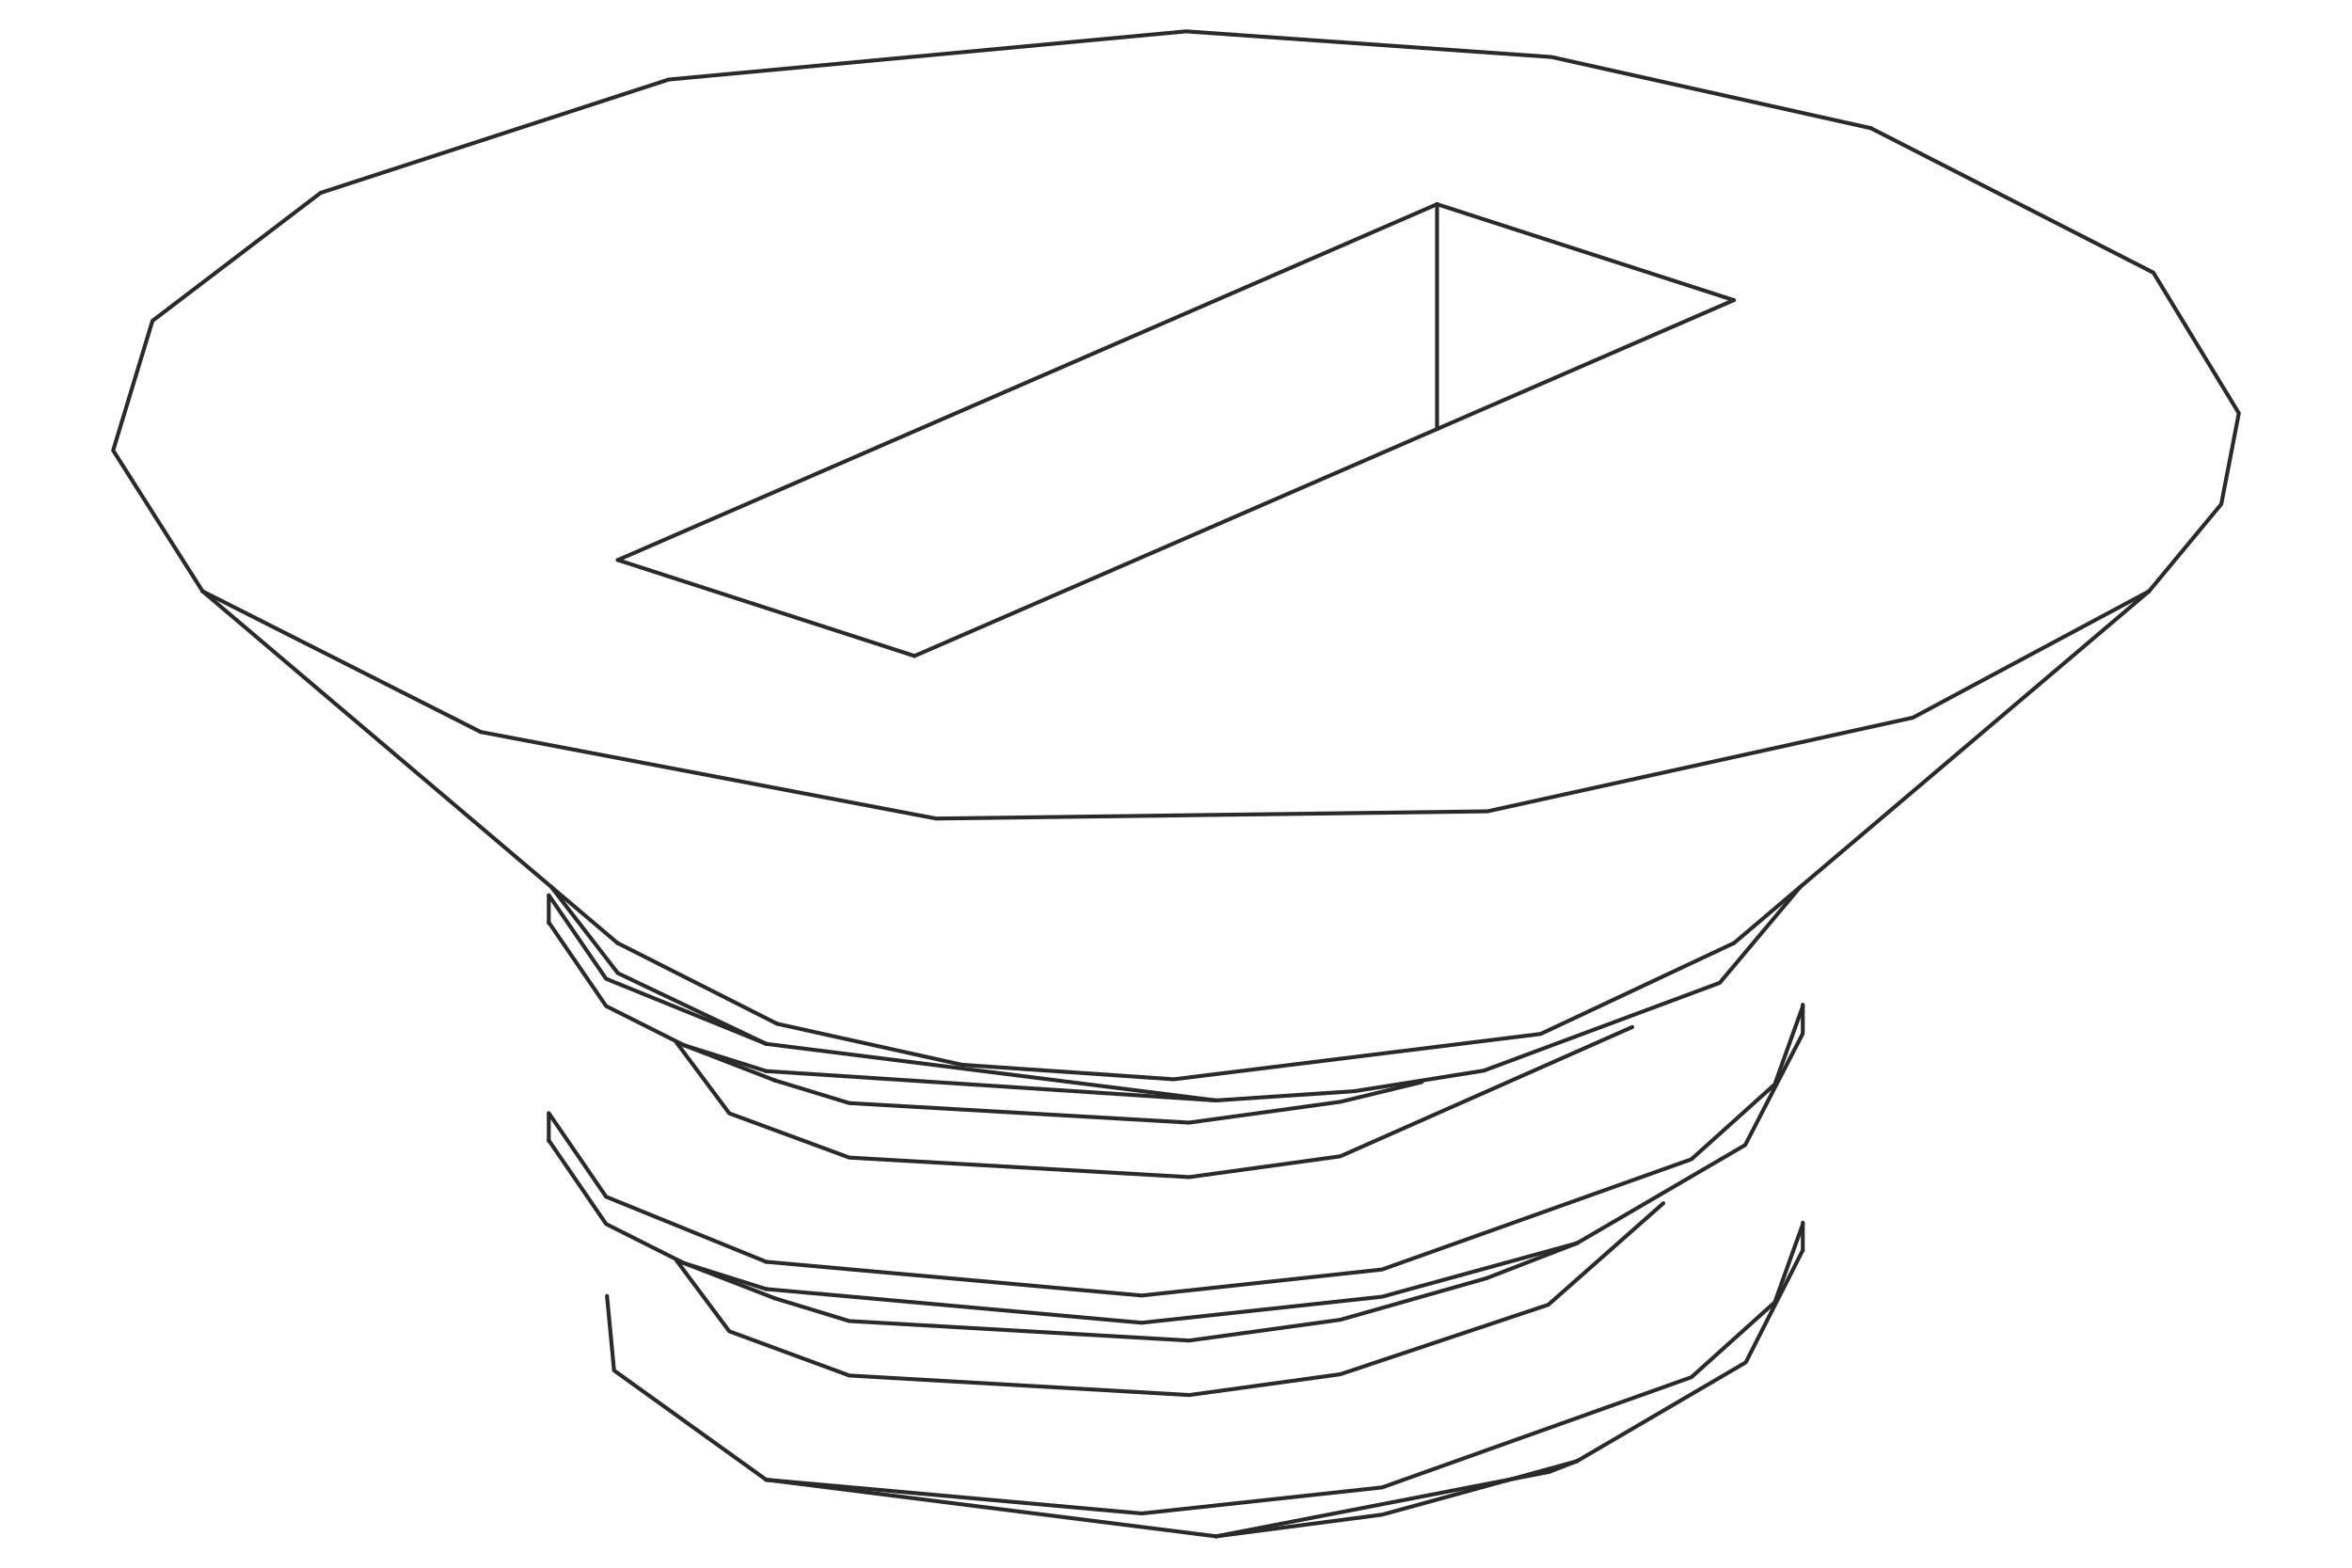
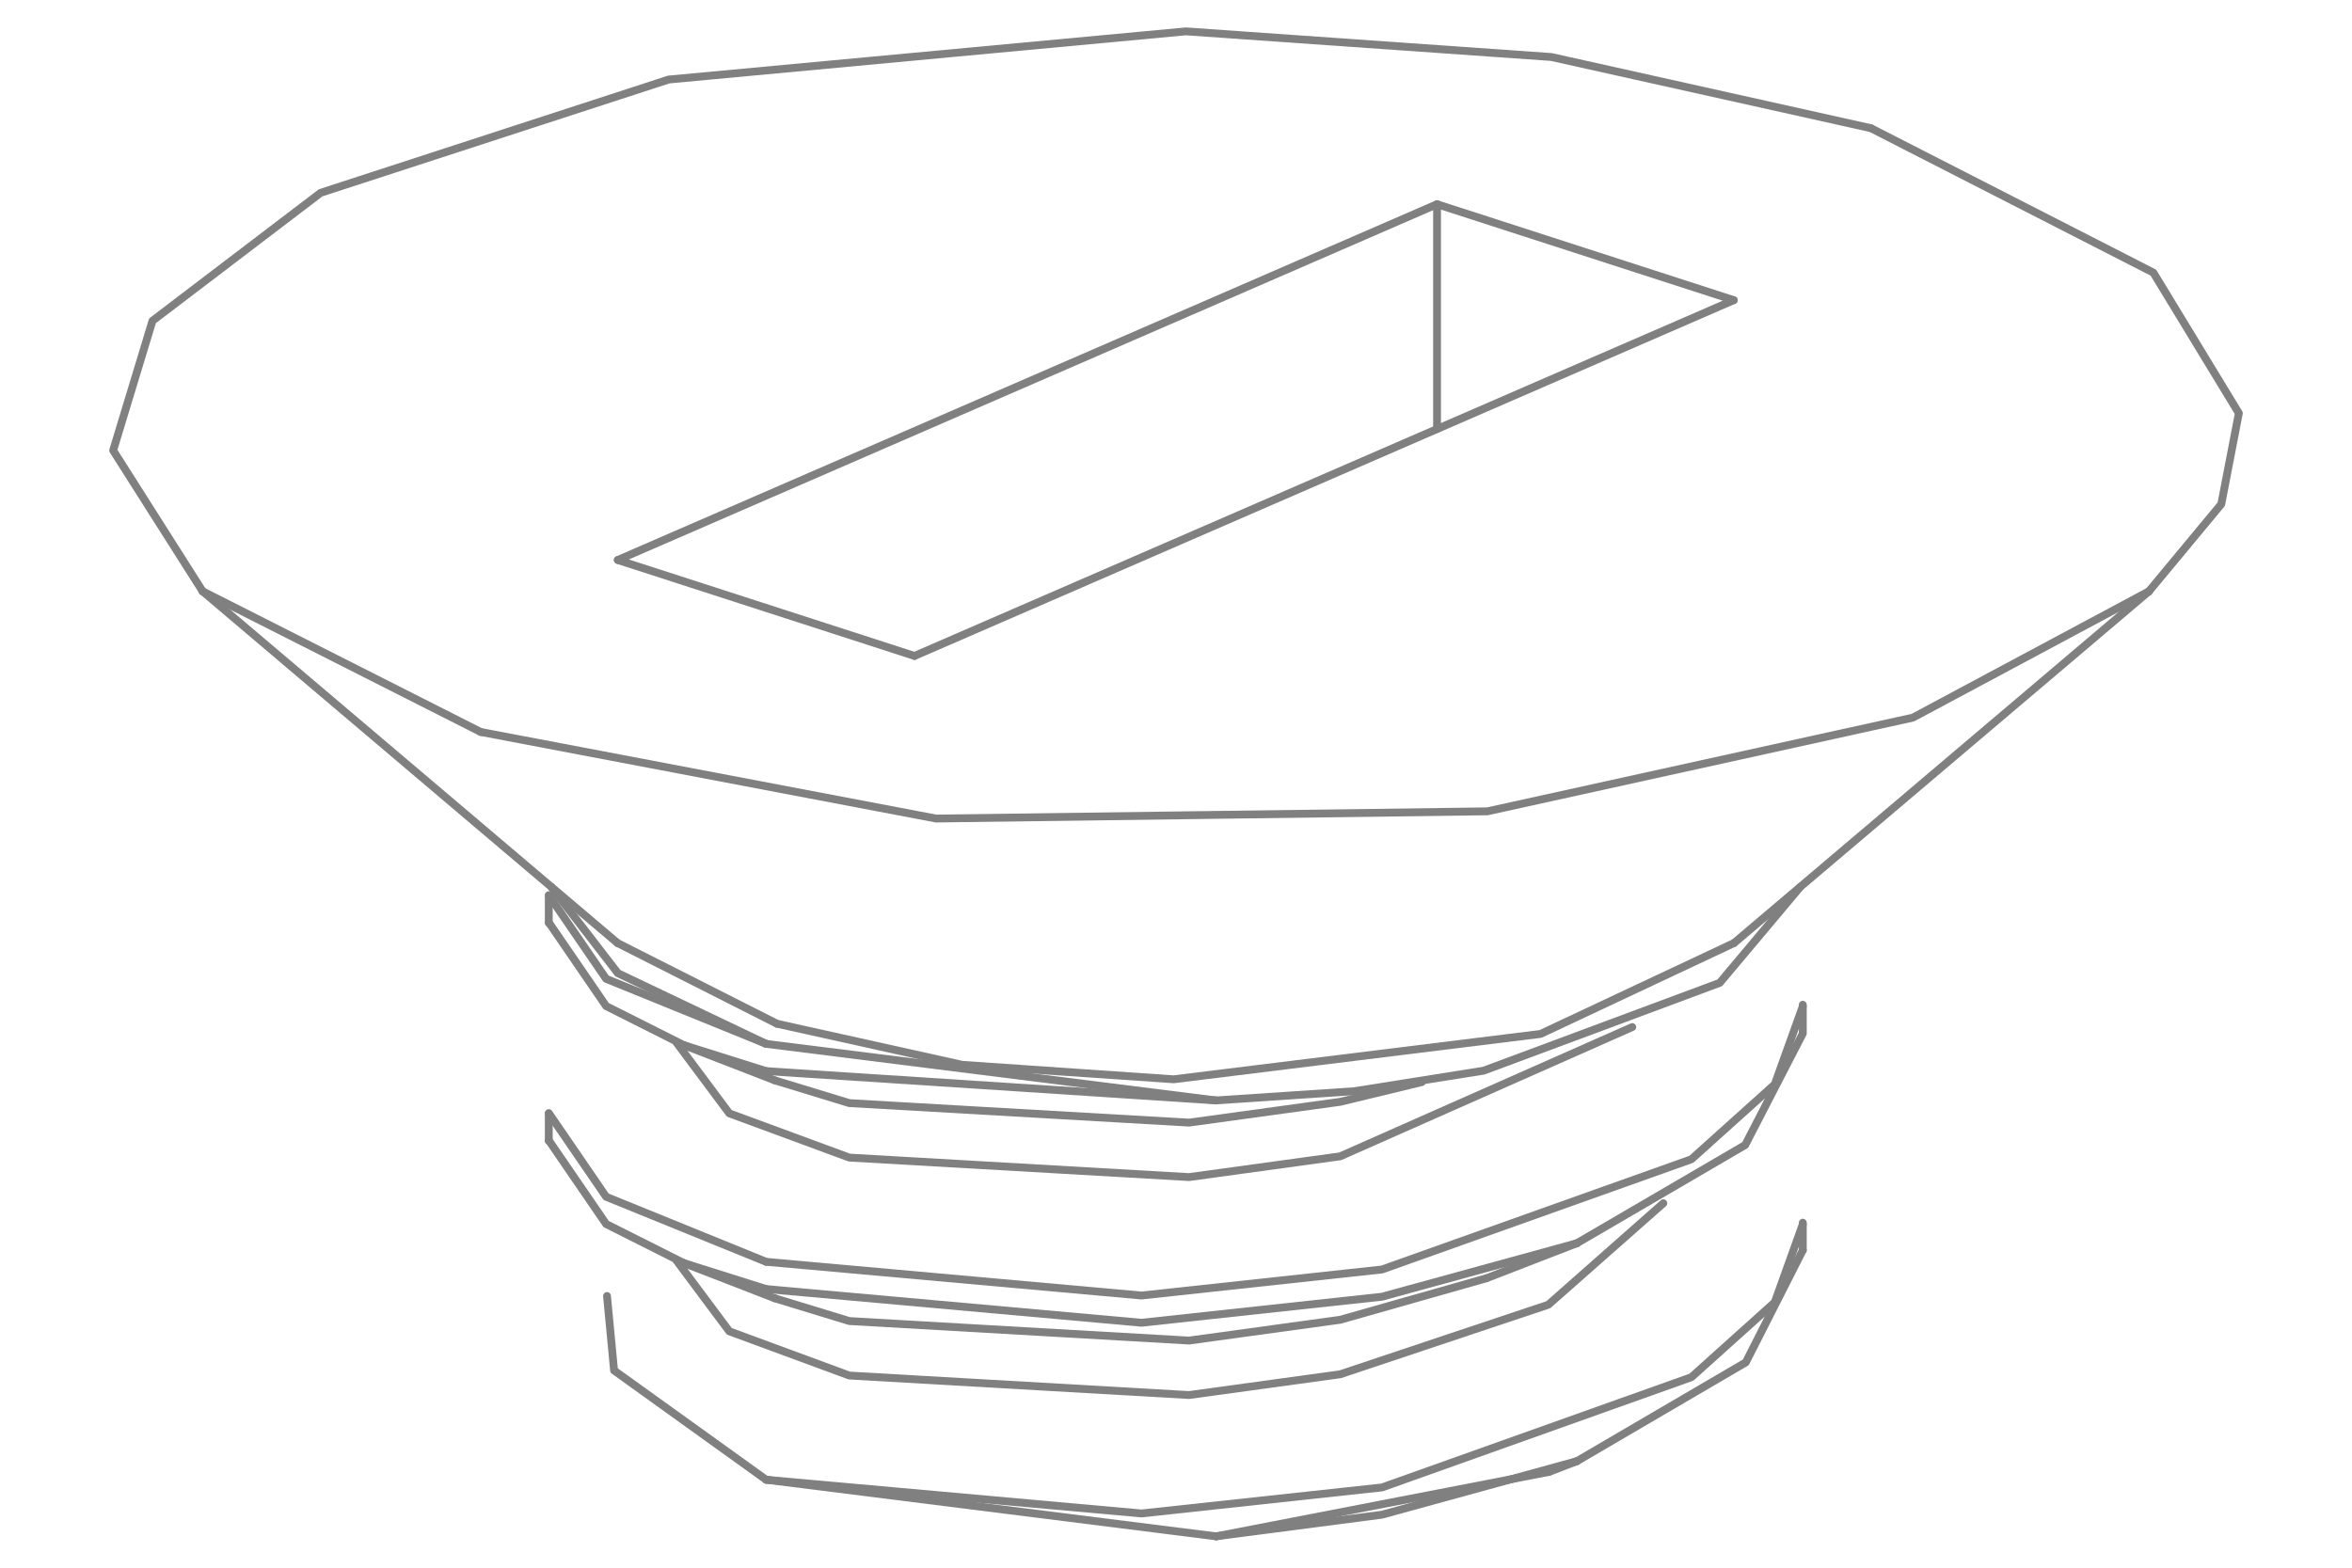
<svg xmlns="http://www.w3.org/2000/svg" width="1200" height="800" viewBox="0 0 1200 800" style="background: #ffffff;">
-   <path d="M 396.44,522.42 L 315.05,481.23" fill="none" stroke="#2a2a2a" stroke-width="2.0" stroke-linecap="round" stroke-linejoin="round" />
-   <path d="M 245.24,373.52 L 103.37,301.73" fill="none" stroke="#2a2a2a" stroke-width="2.0" stroke-linecap="round" stroke-linejoin="round" />
-   <path d="M 103.37,301.73 L 57.73,229.85 L 77.80,163.71 L 163.60,98.39 L 341.14,40.59 L 605.08,16.00 L 791.51,29.09 L 954.54,65.41" fill="none" stroke="#2a2a2a" stroke-width="2.0" stroke-linecap="round" stroke-linejoin="round" />
-   <path d="M 390.90,532.69 L 315.25,496.63 L 281.25,452.57" fill="none" stroke="#2a2a2a" stroke-width="2.0" stroke-linecap="round" stroke-linejoin="round" />
-   <path d="M 279.99,568.02 L 309.25,610.72 L 390.90,643.91" fill="none" stroke="#2a2a2a" stroke-width="2.0" stroke-linecap="round" stroke-linejoin="round" />
-   <path d="M 279.99,581.93 L 309.25,624.62 L 348.89,644.57" fill="none" stroke="#2a2a2a" stroke-width="2.0" stroke-linecap="round" stroke-linejoin="round" />
-   <path d="M 348.89,644.57 L 390.90,657.81" fill="none" stroke="#2a2a2a" stroke-width="2.0" stroke-linecap="round" stroke-linejoin="round" />
-   <path d="M 279.99,456.80 L 309.25,499.50 L 390.90,532.69" fill="none" stroke="#2a2a2a" stroke-width="2.0" stroke-linecap="round" stroke-linejoin="round" />
-   <path d="M 279.99,470.71 L 309.25,513.41 L 348.89,533.35" fill="none" stroke="#2a2a2a" stroke-width="2.0" stroke-linecap="round" stroke-linejoin="round" />
-   <path d="M 348.89,533.35 L 390.90,546.59" fill="none" stroke="#2a2a2a" stroke-width="2.0" stroke-linecap="round" stroke-linejoin="round" />
-   <path d="M 390.90,532.69 L 620.46,561.56" fill="none" stroke="#2a2a2a" stroke-width="2.0" stroke-linecap="round" stroke-linejoin="round" />
-   <path d="M 390.90,546.59 L 620.46,561.56" fill="none" stroke="#2a2a2a" stroke-width="2.0" stroke-linecap="round" stroke-linejoin="round" />
-   <path d="M 390.90,643.91 L 582.42,661.11 L 705.15,647.82 L 862.96,591.57 L 905.49,553.35 L 919.79,513.51" fill="none" stroke="#2a2a2a" stroke-width="2.0" stroke-linecap="round" stroke-linejoin="round" />
-   <path d="M 390.90,657.81 L 582.42,675.01 L 705.15,661.72 L 804.55,634.42" fill="none" stroke="#2a2a2a" stroke-width="2.0" stroke-linecap="round" stroke-linejoin="round" />
-   <path d="M 804.55,634.42 L 890.41,584.30 L 919.79,527.41" fill="none" stroke="#2a2a2a" stroke-width="2.0" stroke-linecap="round" stroke-linejoin="round" />
-   <path d="M 390.90,755.12 L 582.42,772.33 L 705.15,759.04 L 862.96,702.79 L 905.49,664.57 L 919.79,624.73" fill="none" stroke="#2a2a2a" stroke-width="2.0" stroke-linecap="round" stroke-linejoin="round" />
-   <path d="M 390.90,755.12 L 620.46,784.00" fill="none" stroke="#2a2a2a" stroke-width="2.0" stroke-linecap="round" stroke-linejoin="round" />
-   <path d="M 620.46,784.00 L 705.15,772.94 L 804.55,745.64" fill="none" stroke="#2a2a2a" stroke-width="2.0" stroke-linecap="round" stroke-linejoin="round" />
-   <path d="M 804.55,745.64 L 890.71,695.23 L 919.79,638.00" fill="none" stroke="#2a2a2a" stroke-width="2.0" stroke-linecap="round" stroke-linejoin="round" />
-   <path d="M 884.57,153.17 L 466.59,334.73" fill="none" stroke="#2a2a2a" stroke-width="2.0" stroke-linecap="round" stroke-linejoin="round" />
-   <path d="M 466.59,334.73 L 315.21,285.77" fill="none" stroke="#2a2a2a" stroke-width="2.0" stroke-linecap="round" stroke-linejoin="round" />
-   <path d="M 733.19,104.21 L 315.21,285.77" fill="none" stroke="#2a2a2a" stroke-width="2.0" stroke-linecap="round" stroke-linejoin="round" />
-   <path d="M 884.57,153.17 L 733.19,104.21" fill="none" stroke="#2a2a2a" stroke-width="2.0" stroke-linecap="round" stroke-linejoin="round" />
-   <path d="M 954.54,65.41 L 1098.66,139.13 L 1142.27,210.86 L 1133.30,257.28 L 1096.41,301.73" fill="none" stroke="#2a2a2a" stroke-width="2.0" stroke-linecap="round" stroke-linejoin="round" />
-   <path d="M 1096.41,301.73 L 975.97,366.21 L 758.89,414.02 L 477.58,417.71 L 245.24,373.52" fill="none" stroke="#2a2a2a" stroke-width="2.0" stroke-linecap="round" stroke-linejoin="round" />
-   <path d="M 733.19,218.92 L 733.19,104.21" fill="none" stroke="#2a2a2a" stroke-width="2.0" stroke-linecap="round" stroke-linejoin="round" />
-   <path d="M 884.72,481.23 L 786.03,527.62 L 598.83,550.77 L 490.87,543.38 L 396.44,522.42" fill="none" stroke="#2a2a2a" stroke-width="2.0" stroke-linecap="round" stroke-linejoin="round" />
-   <path d="M 918.53,452.57 L 877.42,501.54 L 757.00,546.36 L 691.02,556.84 L 620.46,561.56" fill="none" stroke="#2a2a2a" stroke-width="2.0" stroke-linecap="round" stroke-linejoin="round" />
-   <path d="M 390.90,755.12 L 313.30,699.36 L 309.70,661.35" fill="none" stroke="#2a2a2a" stroke-width="2.0" stroke-linecap="round" stroke-linejoin="round" />
-   <path d="M 620.46,784.00 L 790.20,751.13" fill="none" stroke="#2a2a2a" stroke-width="2.0" stroke-linecap="round" stroke-linejoin="round" />
-   <path d="M 395.19,662.49 L 433.32,674.14 L 606.66,684.10 L 683.78,673.49 L 758.42,652.29" fill="none" stroke="#2a2a2a" stroke-width="2.0" stroke-linecap="round" stroke-linejoin="round" />
-   <path d="M 395.19,551.27 L 433.32,562.92 L 606.66,572.88 L 683.78,562.27 L 725.43,552.19" fill="none" stroke="#2a2a2a" stroke-width="2.0" stroke-linecap="round" stroke-linejoin="round" />
-   <path d="M 345.00,643.03 L 372.09,679.37 L 433.32,701.94 L 606.66,711.90 L 683.78,701.30 L 789.97,665.80 L 848.64,614.02" fill="none" stroke="#2a2a2a" stroke-width="2.0" stroke-linecap="round" stroke-linejoin="round" />
-   <path d="M 345.00,531.81 L 372.09,568.15 L 433.32,590.72 L 606.66,600.68 L 683.78,590.08 L 832.79,524.11" fill="none" stroke="#2a2a2a" stroke-width="2.0" stroke-linecap="round" stroke-linejoin="round" />
-   <path d="M 315.05,481.23 L 103.37,301.73" fill="none" stroke="#2a2a2a" stroke-width="2.0" stroke-linecap="round" stroke-linejoin="round" />
-   <path d="M 279.99,568.33 L 279.99,582.23" fill="none" stroke="#2a2a2a" stroke-width="2.0" stroke-linecap="round" stroke-linejoin="round" />
-   <path d="M 279.99,457.11 L 279.99,471.01" fill="none" stroke="#2a2a2a" stroke-width="2.0" stroke-linecap="round" stroke-linejoin="round" />
-   <path d="M 919.79,512.72 L 919.79,526.62" fill="none" stroke="#2a2a2a" stroke-width="2.0" stroke-linecap="round" stroke-linejoin="round" />
-   <path d="M 919.79,623.94 L 919.79,638.00" fill="none" stroke="#2a2a2a" stroke-width="2.0" stroke-linecap="round" stroke-linejoin="round" />
-   <path d="M 884.72,481.23 L 1096.41,301.73" fill="none" stroke="#2a2a2a" stroke-width="2.0" stroke-linecap="round" stroke-linejoin="round" />
-   <path d="M 790.22,751.18 L 797.14,748.50 L 804.55,745.64" fill="none" stroke="#2a2a2a" stroke-width="2.0" stroke-linecap="round" stroke-linejoin="round" />
-   <path d="M 348.89,644.57 L 371.81,653.42 L 395.19,662.49" fill="none" stroke="#2a2a2a" stroke-width="2.0" stroke-linecap="round" stroke-linejoin="round" />
-   <path d="M 804.55,634.42 L 781.70,643.26 L 758.42,652.29" fill="none" stroke="#2a2a2a" stroke-width="2.0" stroke-linecap="round" stroke-linejoin="round" />
-   <path d="M 348.89,533.35 L 371.81,542.21 L 395.19,551.27" fill="none" stroke="#2a2a2a" stroke-width="2.0" stroke-linecap="round" stroke-linejoin="round" />
+   <path d="M 396.44,522.42 L 315.05,481.23" fill="none" stroke="#808080" stroke-width="4.0" stroke-linecap="round" stroke-linejoin="round" />
+   <path d="M 245.24,373.52 L 103.37,301.73" fill="none" stroke="#808080" stroke-width="4.0" stroke-linecap="round" stroke-linejoin="round" />
+   <path d="M 103.37,301.73 L 57.73,229.85 L 77.80,163.71 L 163.60,98.39 L 341.14,40.59 L 605.08,16.00 L 791.51,29.09 L 954.54,65.41" fill="none" stroke="#808080" stroke-width="4.0" stroke-linecap="round" stroke-linejoin="round" />
+   <path d="M 390.90,532.69 L 315.25,496.63 L 281.25,452.57" fill="none" stroke="#808080" stroke-width="4.0" stroke-linecap="round" stroke-linejoin="round" />
+   <path d="M 279.99,568.02 L 309.25,610.72 L 390.90,643.91" fill="none" stroke="#808080" stroke-width="4.0" stroke-linecap="round" stroke-linejoin="round" />
+   <path d="M 279.99,581.93 L 309.25,624.62 L 348.89,644.57" fill="none" stroke="#808080" stroke-width="4.0" stroke-linecap="round" stroke-linejoin="round" />
+   <path d="M 348.89,644.57 L 390.90,657.81" fill="none" stroke="#808080" stroke-width="4.0" stroke-linecap="round" stroke-linejoin="round" />
+   <path d="M 279.99,456.80 L 309.25,499.50 L 390.90,532.69" fill="none" stroke="#808080" stroke-width="4.0" stroke-linecap="round" stroke-linejoin="round" />
+   <path d="M 279.99,470.71 L 309.25,513.41 L 348.89,533.35" fill="none" stroke="#808080" stroke-width="4.0" stroke-linecap="round" stroke-linejoin="round" />
+   <path d="M 348.89,533.35 L 390.90,546.59" fill="none" stroke="#808080" stroke-width="4.0" stroke-linecap="round" stroke-linejoin="round" />
+   <path d="M 390.90,532.69 L 620.46,561.56" fill="none" stroke="#808080" stroke-width="4.0" stroke-linecap="round" stroke-linejoin="round" />
+   <path d="M 390.90,546.59 L 620.46,561.56" fill="none" stroke="#808080" stroke-width="4.0" stroke-linecap="round" stroke-linejoin="round" />
+   <path d="M 390.90,643.91 L 582.42,661.11 L 705.15,647.82 L 862.96,591.57 L 905.49,553.35 L 919.79,513.51" fill="none" stroke="#808080" stroke-width="4.0" stroke-linecap="round" stroke-linejoin="round" />
+   <path d="M 390.90,657.81 L 582.42,675.01 L 705.15,661.72 L 804.55,634.42" fill="none" stroke="#808080" stroke-width="4.0" stroke-linecap="round" stroke-linejoin="round" />
+   <path d="M 804.55,634.42 L 890.41,584.30 L 919.79,527.41" fill="none" stroke="#808080" stroke-width="4.0" stroke-linecap="round" stroke-linejoin="round" />
+   <path d="M 390.90,755.12 L 582.42,772.33 L 705.15,759.04 L 862.96,702.79 L 905.49,664.57 L 919.79,624.73" fill="none" stroke="#808080" stroke-width="4.0" stroke-linecap="round" stroke-linejoin="round" />
+   <path d="M 390.90,755.12 L 620.46,784.00" fill="none" stroke="#808080" stroke-width="4.0" stroke-linecap="round" stroke-linejoin="round" />
+   <path d="M 620.46,784.00 L 705.15,772.94 L 804.55,745.64" fill="none" stroke="#808080" stroke-width="4.0" stroke-linecap="round" stroke-linejoin="round" />
+   <path d="M 804.55,745.64 L 890.71,695.23 L 919.79,638.00" fill="none" stroke="#808080" stroke-width="4.0" stroke-linecap="round" stroke-linejoin="round" />
+   <path d="M 884.57,153.17 L 466.59,334.73" fill="none" stroke="#808080" stroke-width="4.0" stroke-linecap="round" stroke-linejoin="round" />
+   <path d="M 466.59,334.73 L 315.21,285.77" fill="none" stroke="#808080" stroke-width="4.0" stroke-linecap="round" stroke-linejoin="round" />
+   <path d="M 733.19,104.21 L 315.21,285.77" fill="none" stroke="#808080" stroke-width="4.0" stroke-linecap="round" stroke-linejoin="round" />
+   <path d="M 884.57,153.17 L 733.19,104.21" fill="none" stroke="#808080" stroke-width="4.0" stroke-linecap="round" stroke-linejoin="round" />
+   <path d="M 954.54,65.41 L 1098.66,139.13 L 1142.27,210.86 L 1133.30,257.28 L 1096.41,301.73" fill="none" stroke="#808080" stroke-width="4.0" stroke-linecap="round" stroke-linejoin="round" />
+   <path d="M 1096.41,301.73 L 975.97,366.21 L 758.89,414.02 L 477.58,417.71 L 245.24,373.52" fill="none" stroke="#808080" stroke-width="4.0" stroke-linecap="round" stroke-linejoin="round" />
+   <path d="M 733.19,218.92 L 733.19,104.21" fill="none" stroke="#808080" stroke-width="4.0" stroke-linecap="round" stroke-linejoin="round" />
+   <path d="M 884.72,481.23 L 786.03,527.62 L 598.83,550.77 L 490.87,543.38 L 396.44,522.42" fill="none" stroke="#808080" stroke-width="4.0" stroke-linecap="round" stroke-linejoin="round" />
+   <path d="M 918.53,452.57 L 877.42,501.54 L 757.00,546.36 L 691.02,556.84 L 620.46,561.56" fill="none" stroke="#808080" stroke-width="4.0" stroke-linecap="round" stroke-linejoin="round" />
+   <path d="M 390.90,755.12 L 313.30,699.36 L 309.70,661.35" fill="none" stroke="#808080" stroke-width="4.0" stroke-linecap="round" stroke-linejoin="round" />
+   <path d="M 620.46,784.00 L 790.20,751.13" fill="none" stroke="#808080" stroke-width="4.0" stroke-linecap="round" stroke-linejoin="round" />
+   <path d="M 395.19,662.49 L 433.32,674.14 L 606.66,684.10 L 683.78,673.49 L 758.42,652.29" fill="none" stroke="#808080" stroke-width="4.0" stroke-linecap="round" stroke-linejoin="round" />
+   <path d="M 395.19,551.27 L 433.32,562.92 L 606.66,572.88 L 683.78,562.27 L 725.43,552.19" fill="none" stroke="#808080" stroke-width="4.0" stroke-linecap="round" stroke-linejoin="round" />
+   <path d="M 345.00,643.03 L 372.09,679.37 L 433.32,701.94 L 606.66,711.90 L 683.78,701.30 L 789.97,665.80 L 848.64,614.02" fill="none" stroke="#808080" stroke-width="4.0" stroke-linecap="round" stroke-linejoin="round" />
+   <path d="M 345.00,531.81 L 372.09,568.15 L 433.32,590.72 L 606.66,600.68 L 683.78,590.08 L 832.79,524.11" fill="none" stroke="#808080" stroke-width="4.0" stroke-linecap="round" stroke-linejoin="round" />
+   <path d="M 315.05,481.23 L 103.37,301.73" fill="none" stroke="#808080" stroke-width="4.0" stroke-linecap="round" stroke-linejoin="round" />
+   <path d="M 279.99,568.33 L 279.99,582.23" fill="none" stroke="#808080" stroke-width="4.0" stroke-linecap="round" stroke-linejoin="round" />
+   <path d="M 279.99,457.11 L 279.99,471.01" fill="none" stroke="#808080" stroke-width="4.0" stroke-linecap="round" stroke-linejoin="round" />
+   <path d="M 919.79,512.72 L 919.79,526.62" fill="none" stroke="#808080" stroke-width="4.0" stroke-linecap="round" stroke-linejoin="round" />
+   <path d="M 919.79,623.94 L 919.79,638.00" fill="none" stroke="#808080" stroke-width="4.0" stroke-linecap="round" stroke-linejoin="round" />
+   <path d="M 884.72,481.23 L 1096.41,301.73" fill="none" stroke="#808080" stroke-width="4.0" stroke-linecap="round" stroke-linejoin="round" />
+   <path d="M 790.22,751.18 L 797.14,748.50 L 804.55,745.64" fill="none" stroke="#808080" stroke-width="4.0" stroke-linecap="round" stroke-linejoin="round" />
+   <path d="M 348.89,644.57 L 371.81,653.42 L 395.19,662.49" fill="none" stroke="#808080" stroke-width="4.0" stroke-linecap="round" stroke-linejoin="round" />
+   <path d="M 804.55,634.42 L 781.70,643.26 L 758.42,652.29" fill="none" stroke="#808080" stroke-width="4.0" stroke-linecap="round" stroke-linejoin="round" />
+   <path d="M 348.89,533.35 L 371.81,542.21 L 395.19,551.27" fill="none" stroke="#808080" stroke-width="4.0" stroke-linecap="round" stroke-linejoin="round" />
</svg>
